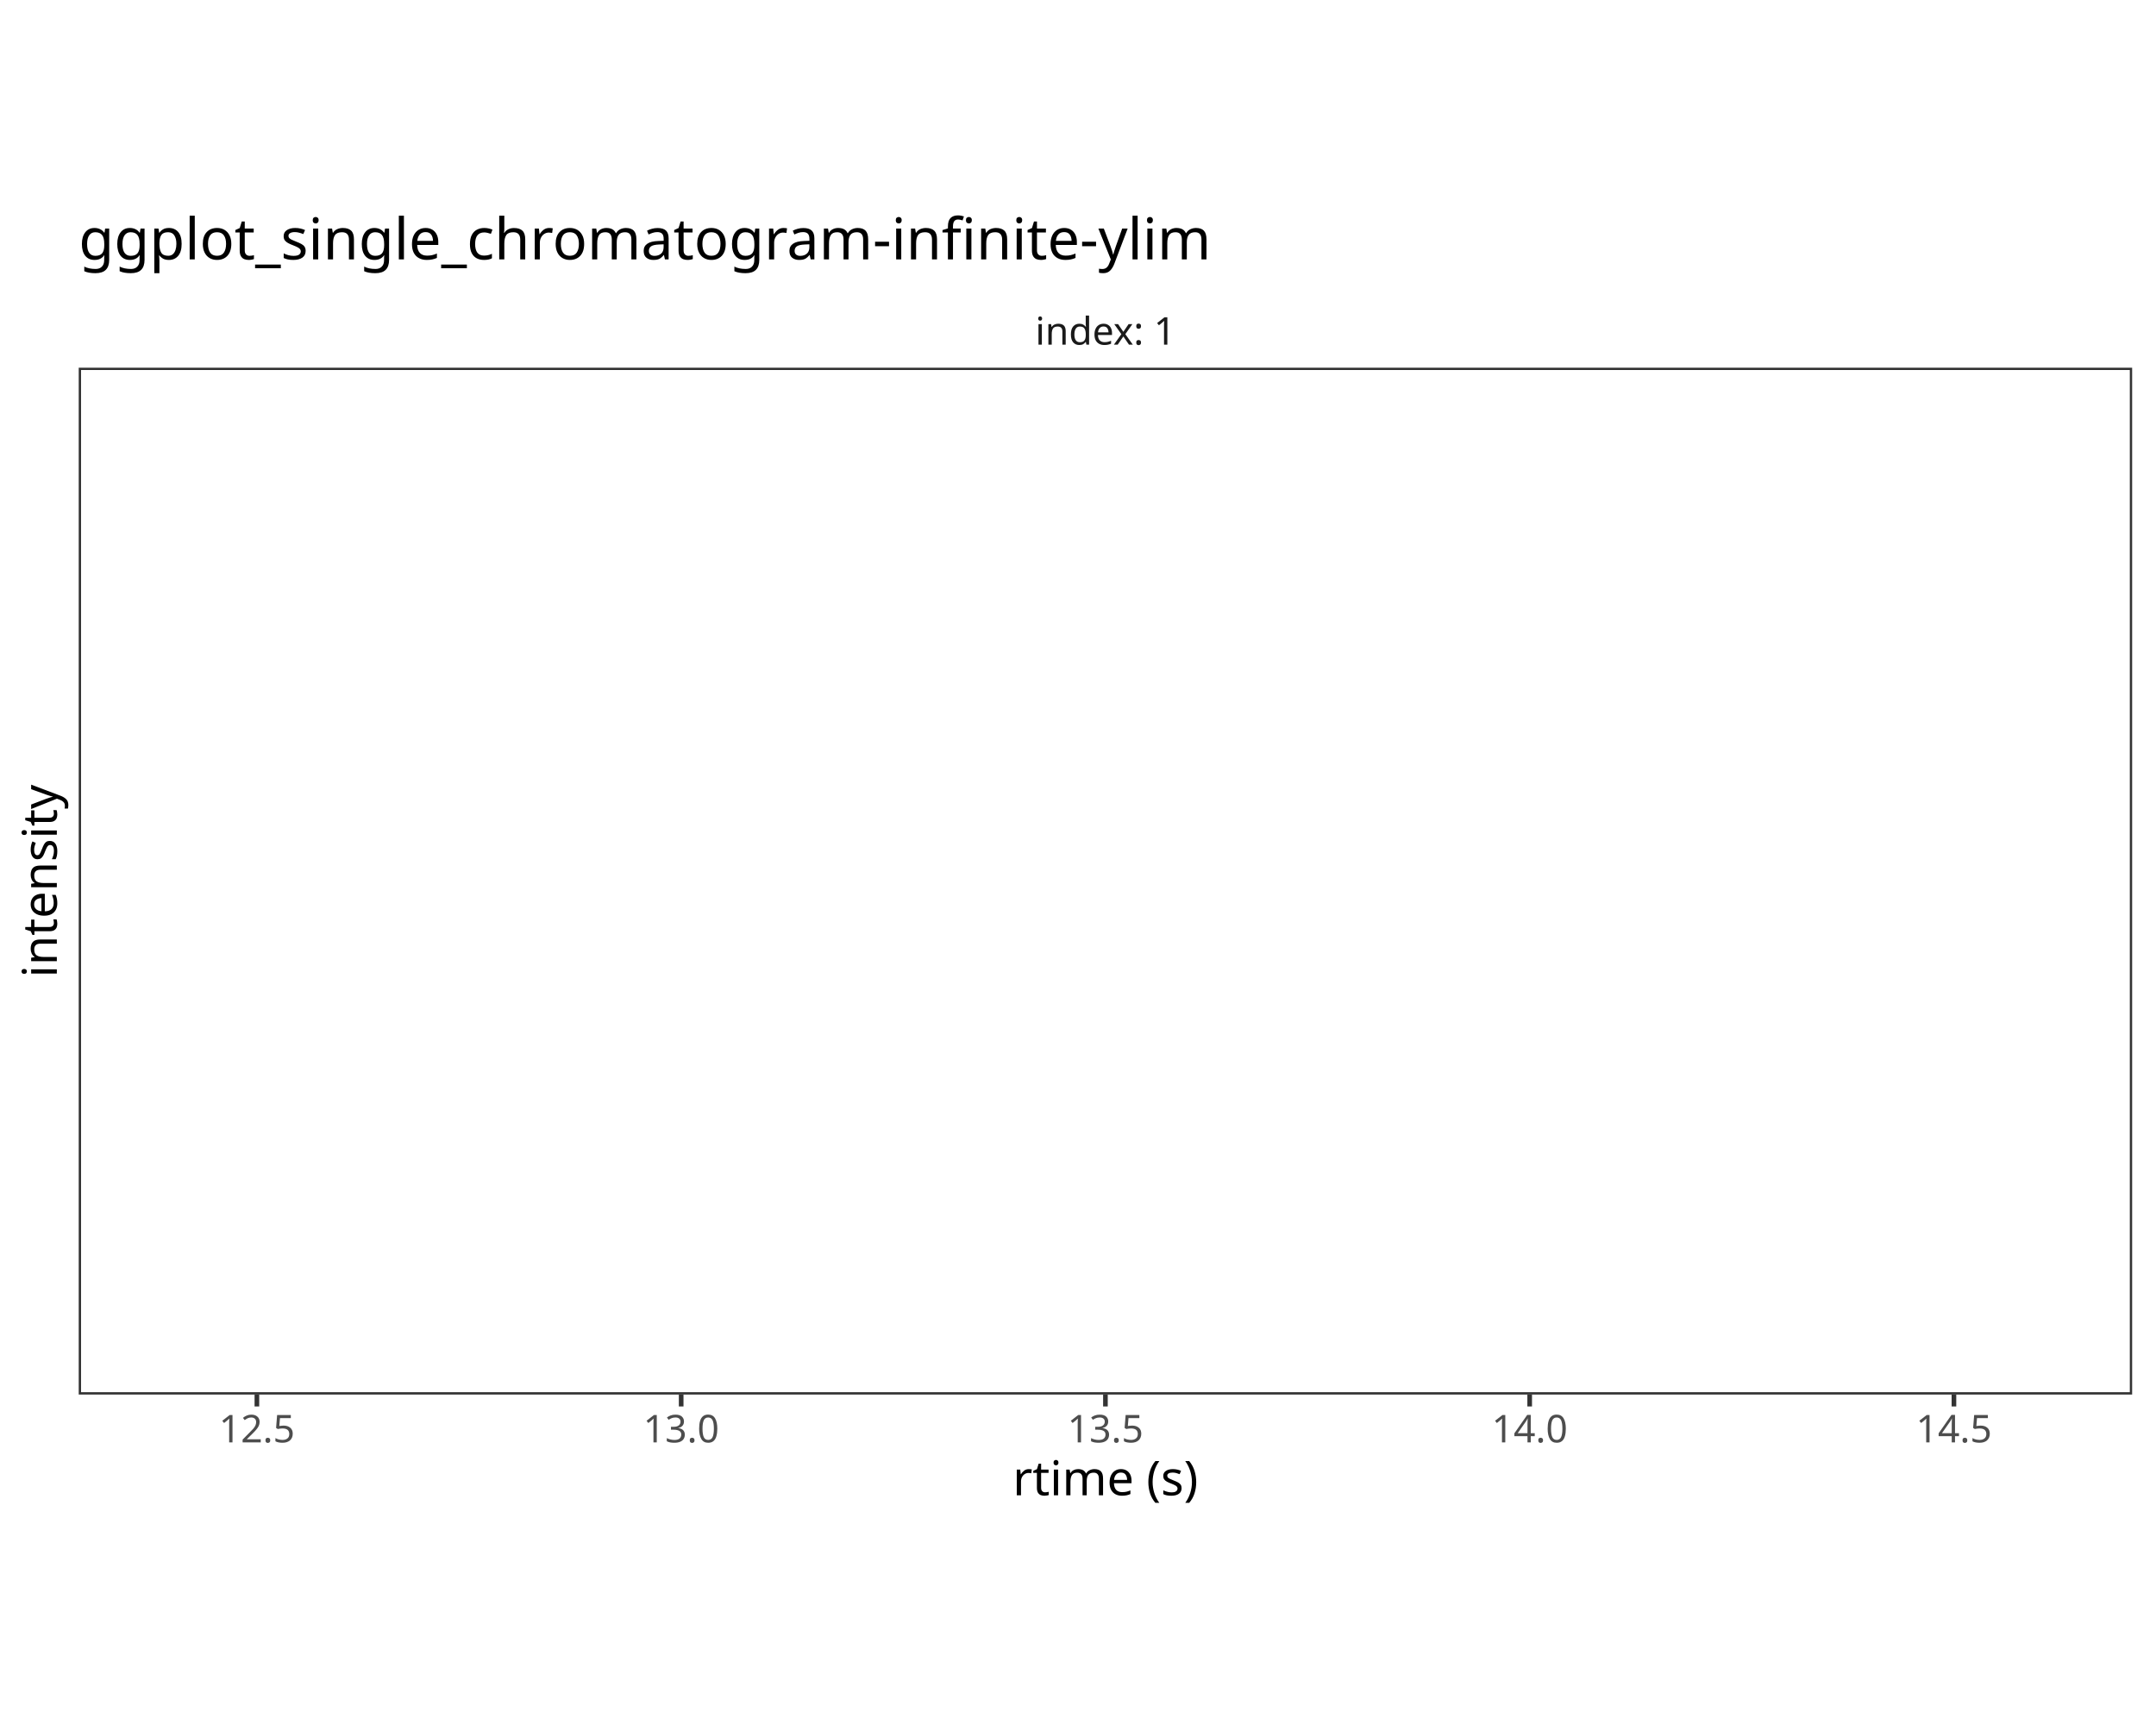
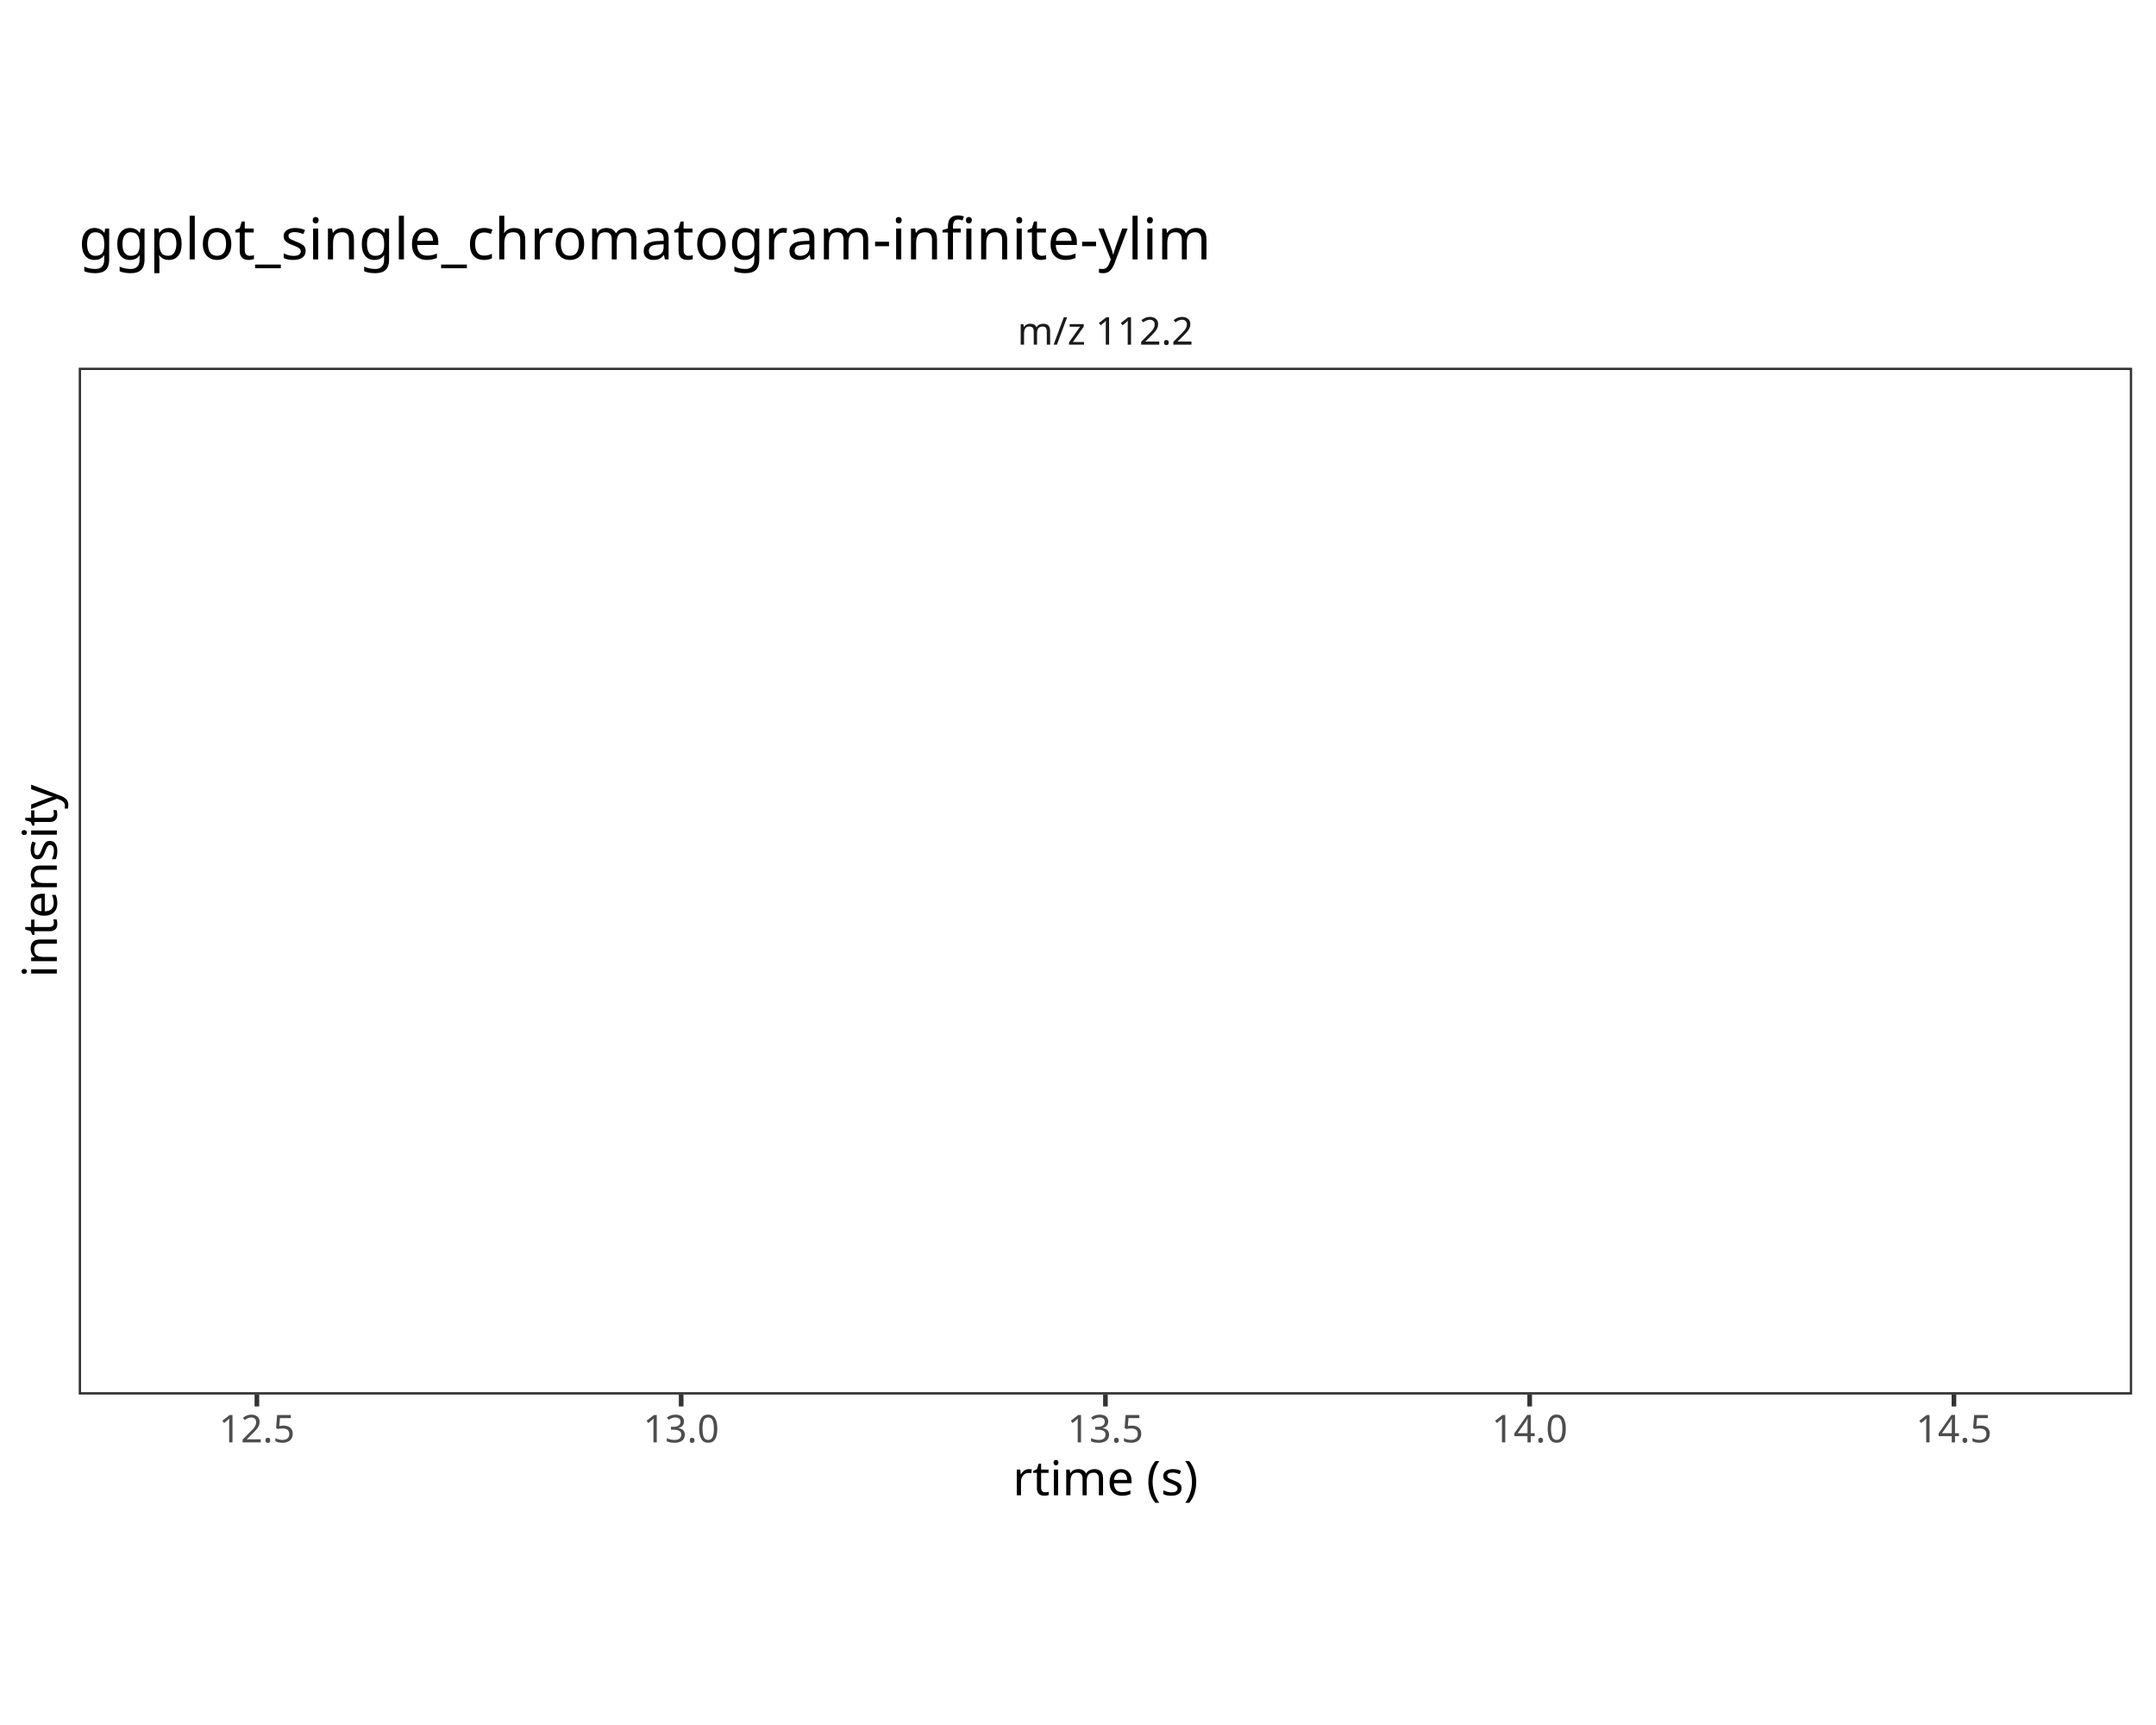
<svg xmlns="http://www.w3.org/2000/svg" class="svglite" data-engine-version="2.0" width="720.00pt" height="576.00pt" viewBox="0 0 720.00 576.00">
  <defs>
    <style type="text/css">
    .svglite line, .svglite polyline, .svglite polygon, .svglite path, .svglite rect, .svglite circle {
      fill: none;
      stroke: #000000;
      stroke-linecap: round;
      stroke-linejoin: round;
      stroke-miterlimit: 10.00;
    }
  </style>
  </defs>
  <rect width="100%" height="100%" style="stroke: none; fill: #FFFFFF;" />
  <defs>
    <clipPath id="cpMC4wMHw3MjAuMDB8MC4wMHw1NzYuMDA=">
      <rect x="0.00" y="0.00" width="720.00" height="576.00" />
    </clipPath>
  </defs>
  <g clip-path="url(#cpMC4wMHw3MjAuMDB8MC4wMHw1NzYuMDA=)">
</g>
  <defs>
    <clipPath id="cpMC4wMHw3MjAuMDB8NjUuNDJ8NTEwLjU4">
      <rect x="0" y="65.42" width="720.00" height="445.16" />
    </clipPath>
  </defs>
  <g clip-path="url(#cpMC4wMHw3MjAuMDB8NjUuNDJ8NTEwLjU4)">
    <rect x="0" y="65.42" width="720.00" height="445.16" style="stroke-width: 1.55; stroke: #FFFFFF; fill: #FFFFFF;" />
  </g>
  <g clip-path="url(#cpMC4wMHw3MjAuMDB8MC4wMHw1NzYuMDA=)">
</g>
  <defs>
    <clipPath id="cpMjYuMjl8NzEyLjAzfDEyMi43OHw0NjUuNjU=">
      <rect x="26.29" y="122.78" width="685.74" height="342.87" />
    </clipPath>
  </defs>
  <g clip-path="url(#cpMjYuMjl8NzEyLjAzfDEyMi43OHw0NjUuNjU=)">
    <rect x="26.29" y="122.78" width="685.74" height="342.87" style="stroke-width: 1.55; stroke: none; fill: #FFFFFF;" />
    <rect x="26.29" y="122.78" width="685.74" height="342.87" style="stroke-width: 1.55; stroke: #333333;" />
  </g>
  <g clip-path="url(#cpMC4wMHw3MjAuMDB8MC4wMHw1NzYuMDA=)">
</g>
  <defs>
    <clipPath id="cpMjYuMjl8NzEyLjAzfDk4LjU2fDEyMi43OA==">
      <rect x="26.29" y="98.56" width="685.74" height="24.22" />
    </clipPath>
  </defs>
  <g clip-path="url(#cpMjYuMjl8NzEyLjAzfDk4LjU2fDEyMi43OA==)">
-     <text x="369.16" y="115.08" text-anchor="middle" style="font-size: 12.80px; fill: #1A1A1A; font-family: sans;" textLength="44.84px" lengthAdjust="spacingAndGlyphs">index: 1</text>
+     <text x="369.16" y="115.08" text-anchor="middle" style="font-size: 12.80px; fill: #1A1A1A; font-family: sans;" textLength="56.22px" lengthAdjust="spacingAndGlyphs">m/z 112.2</text>
  </g>
  <g clip-path="url(#cpMC4wMHw3MjAuMDB8MC4wMHw1NzYuMDA=)">
    <polyline points="85.79,469.64 85.79,465.65 " style="stroke-width: 1.55; stroke: #333333; stroke-linecap: butt;" />
    <polyline points="227.48,469.64 227.48,465.65 " style="stroke-width: 1.55; stroke: #333333; stroke-linecap: butt;" />
    <polyline points="369.16,469.64 369.16,465.65 " style="stroke-width: 1.55; stroke: #333333; stroke-linecap: butt;" />
    <polyline points="510.84,469.64 510.84,465.65 " style="stroke-width: 1.55; stroke: #333333; stroke-linecap: butt;" />
    <polyline points="652.52,469.64 652.52,465.65 " style="stroke-width: 1.55; stroke: #333333; stroke-linecap: butt;" />
    <text x="85.79" y="481.63" text-anchor="middle" style="font-size: 12.80px; fill: #4D4D4D; font-family: sans;" textLength="24.91px" lengthAdjust="spacingAndGlyphs">12.5</text>
    <text x="227.48" y="481.63" text-anchor="middle" style="font-size: 12.80px; fill: #4D4D4D; font-family: sans;" textLength="24.91px" lengthAdjust="spacingAndGlyphs">13.0</text>
    <text x="369.16" y="481.63" text-anchor="middle" style="font-size: 12.80px; fill: #4D4D4D; font-family: sans;" textLength="24.91px" lengthAdjust="spacingAndGlyphs">13.5</text>
    <text x="510.84" y="481.63" text-anchor="middle" style="font-size: 12.80px; fill: #4D4D4D; font-family: sans;" textLength="24.91px" lengthAdjust="spacingAndGlyphs">14.0</text>
    <text x="652.52" y="481.63" text-anchor="middle" style="font-size: 12.80px; fill: #4D4D4D; font-family: sans;" textLength="24.91px" lengthAdjust="spacingAndGlyphs">14.5</text>
    <text x="369.16" y="499.29" text-anchor="middle" style="font-size: 16.00px; font-family: sans;" textLength="58.67px" lengthAdjust="spacingAndGlyphs">rtime (s)</text>
    <text transform="translate(18.98,294.22) rotate(-90)" text-anchor="middle" style="font-size: 16.00px; font-family: sans;" textLength="58.70px" lengthAdjust="spacingAndGlyphs">intensity</text>
    <text x="26.29" y="86.61" style="font-size: 19.20px; font-family: sans;" textLength="350.06px" lengthAdjust="spacingAndGlyphs">ggplot_single_chromatogram-infinite-ylim</text>
  </g>
</svg>
